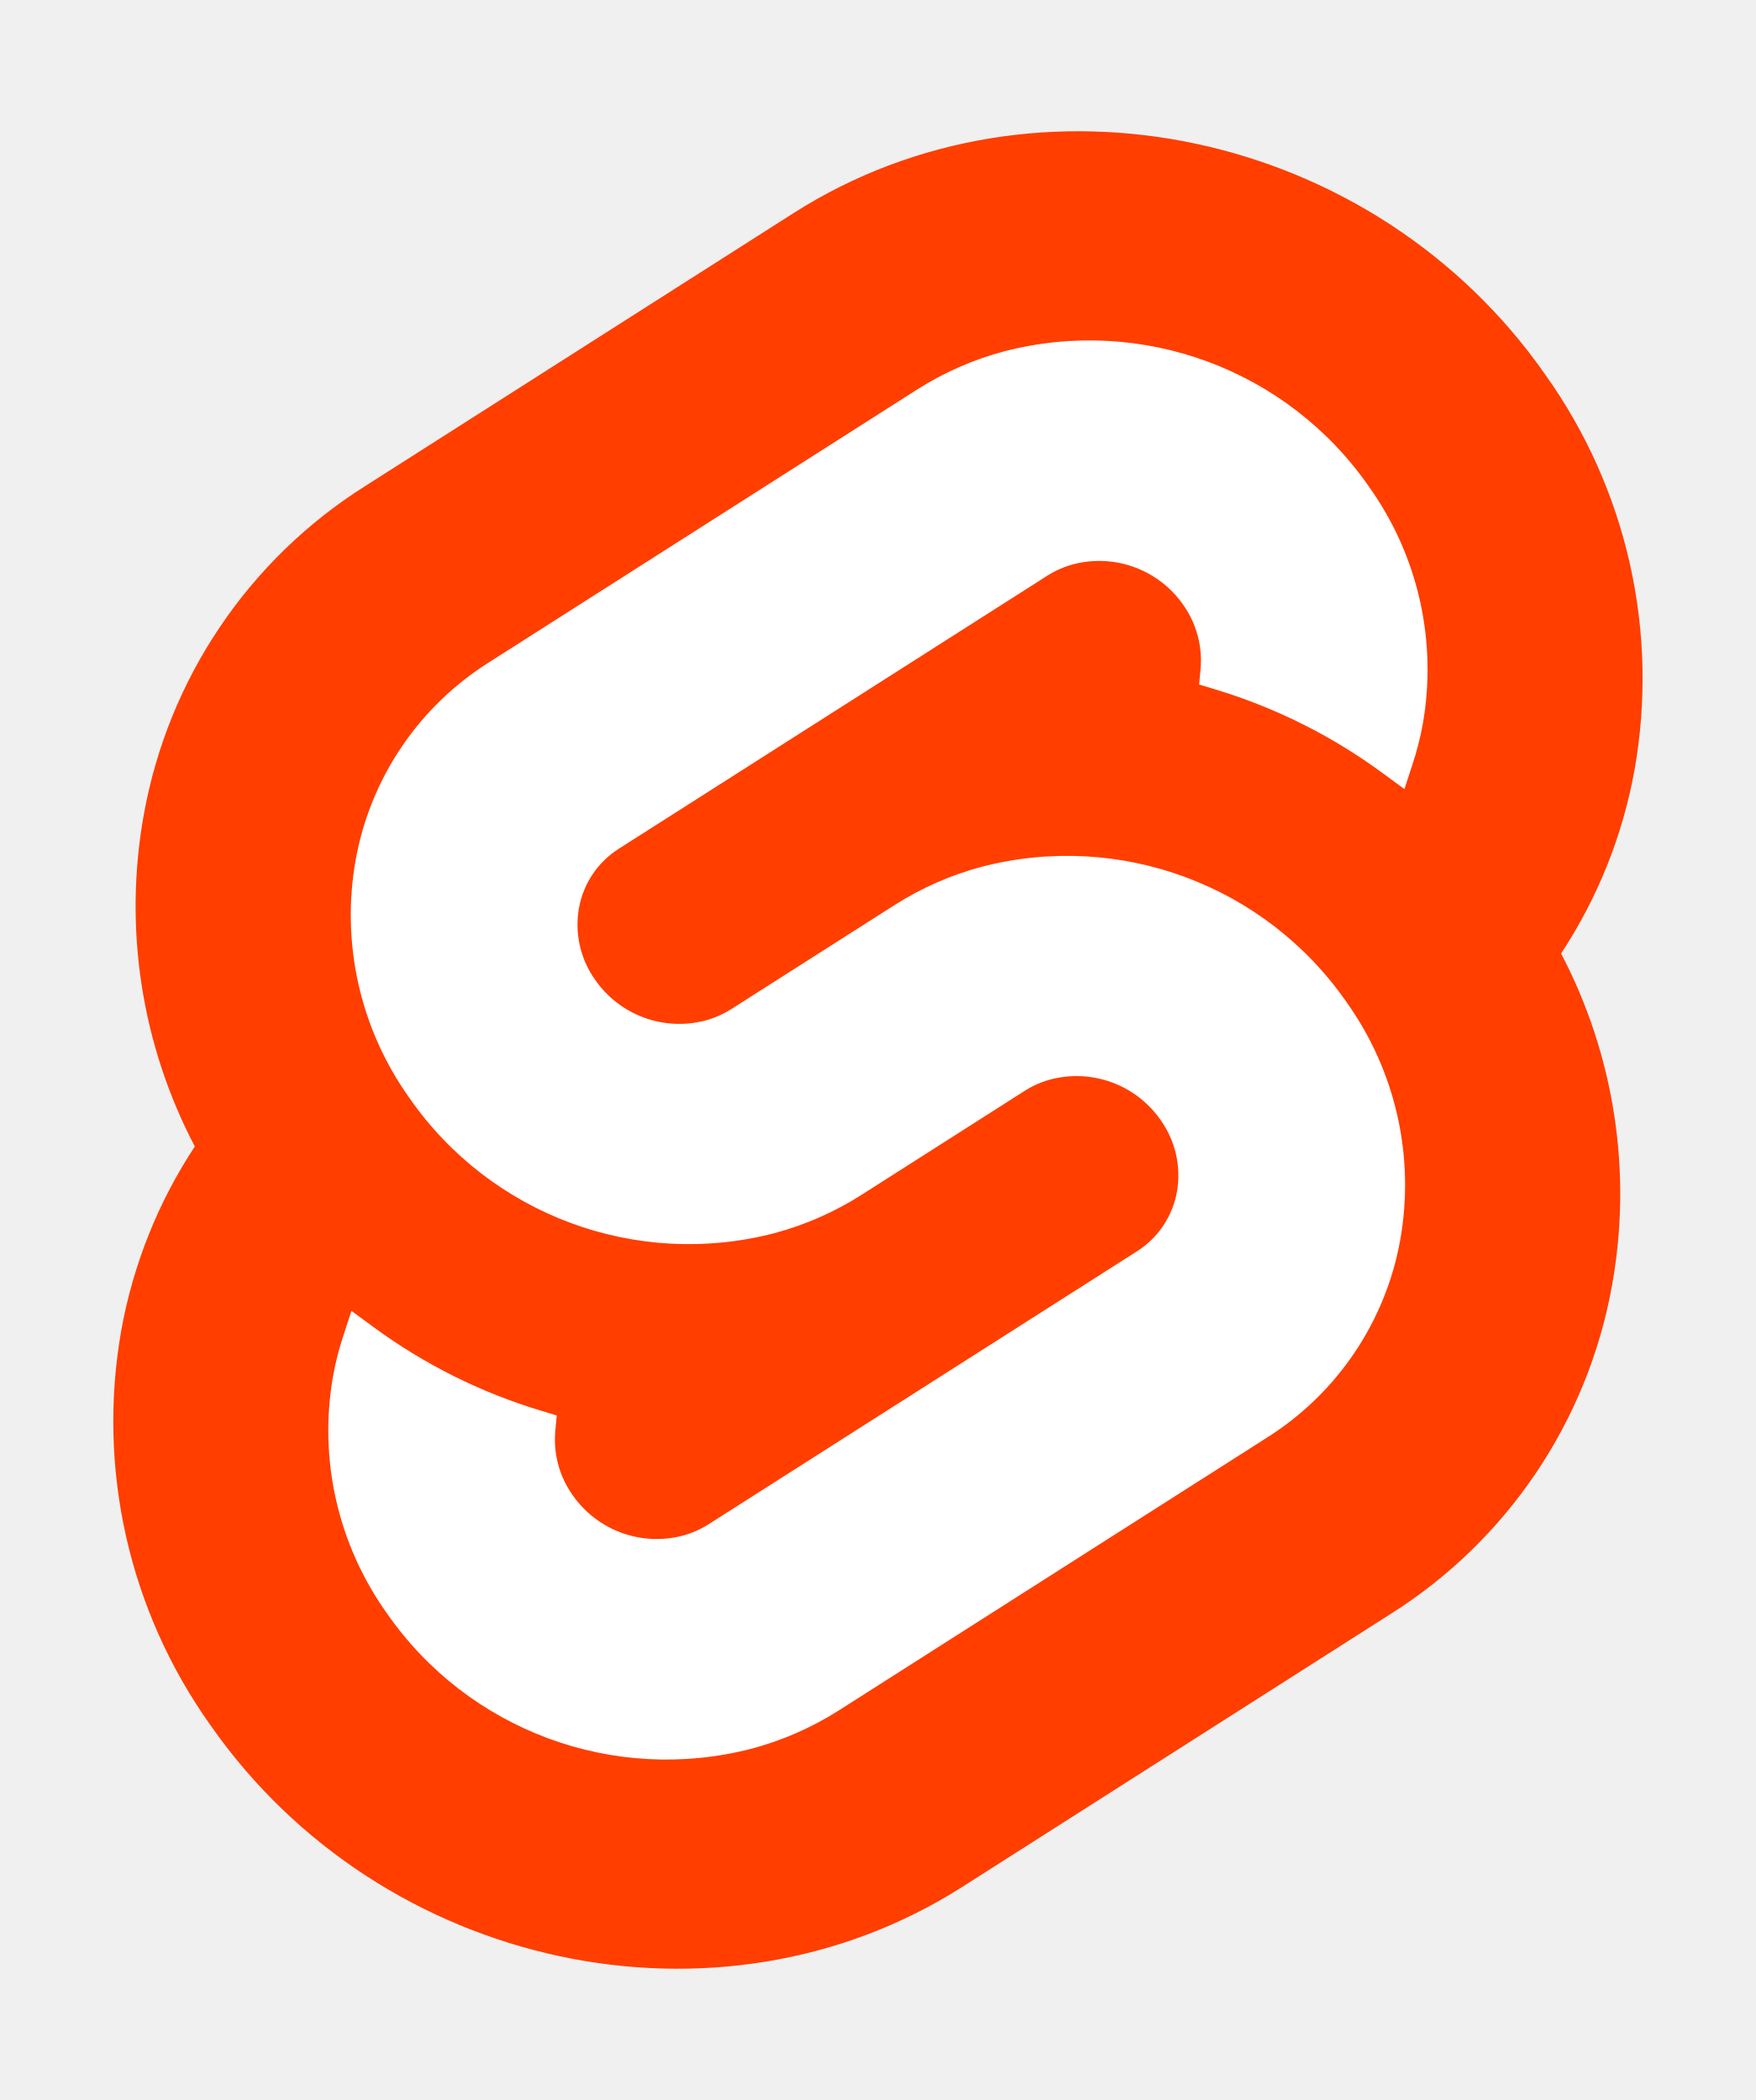
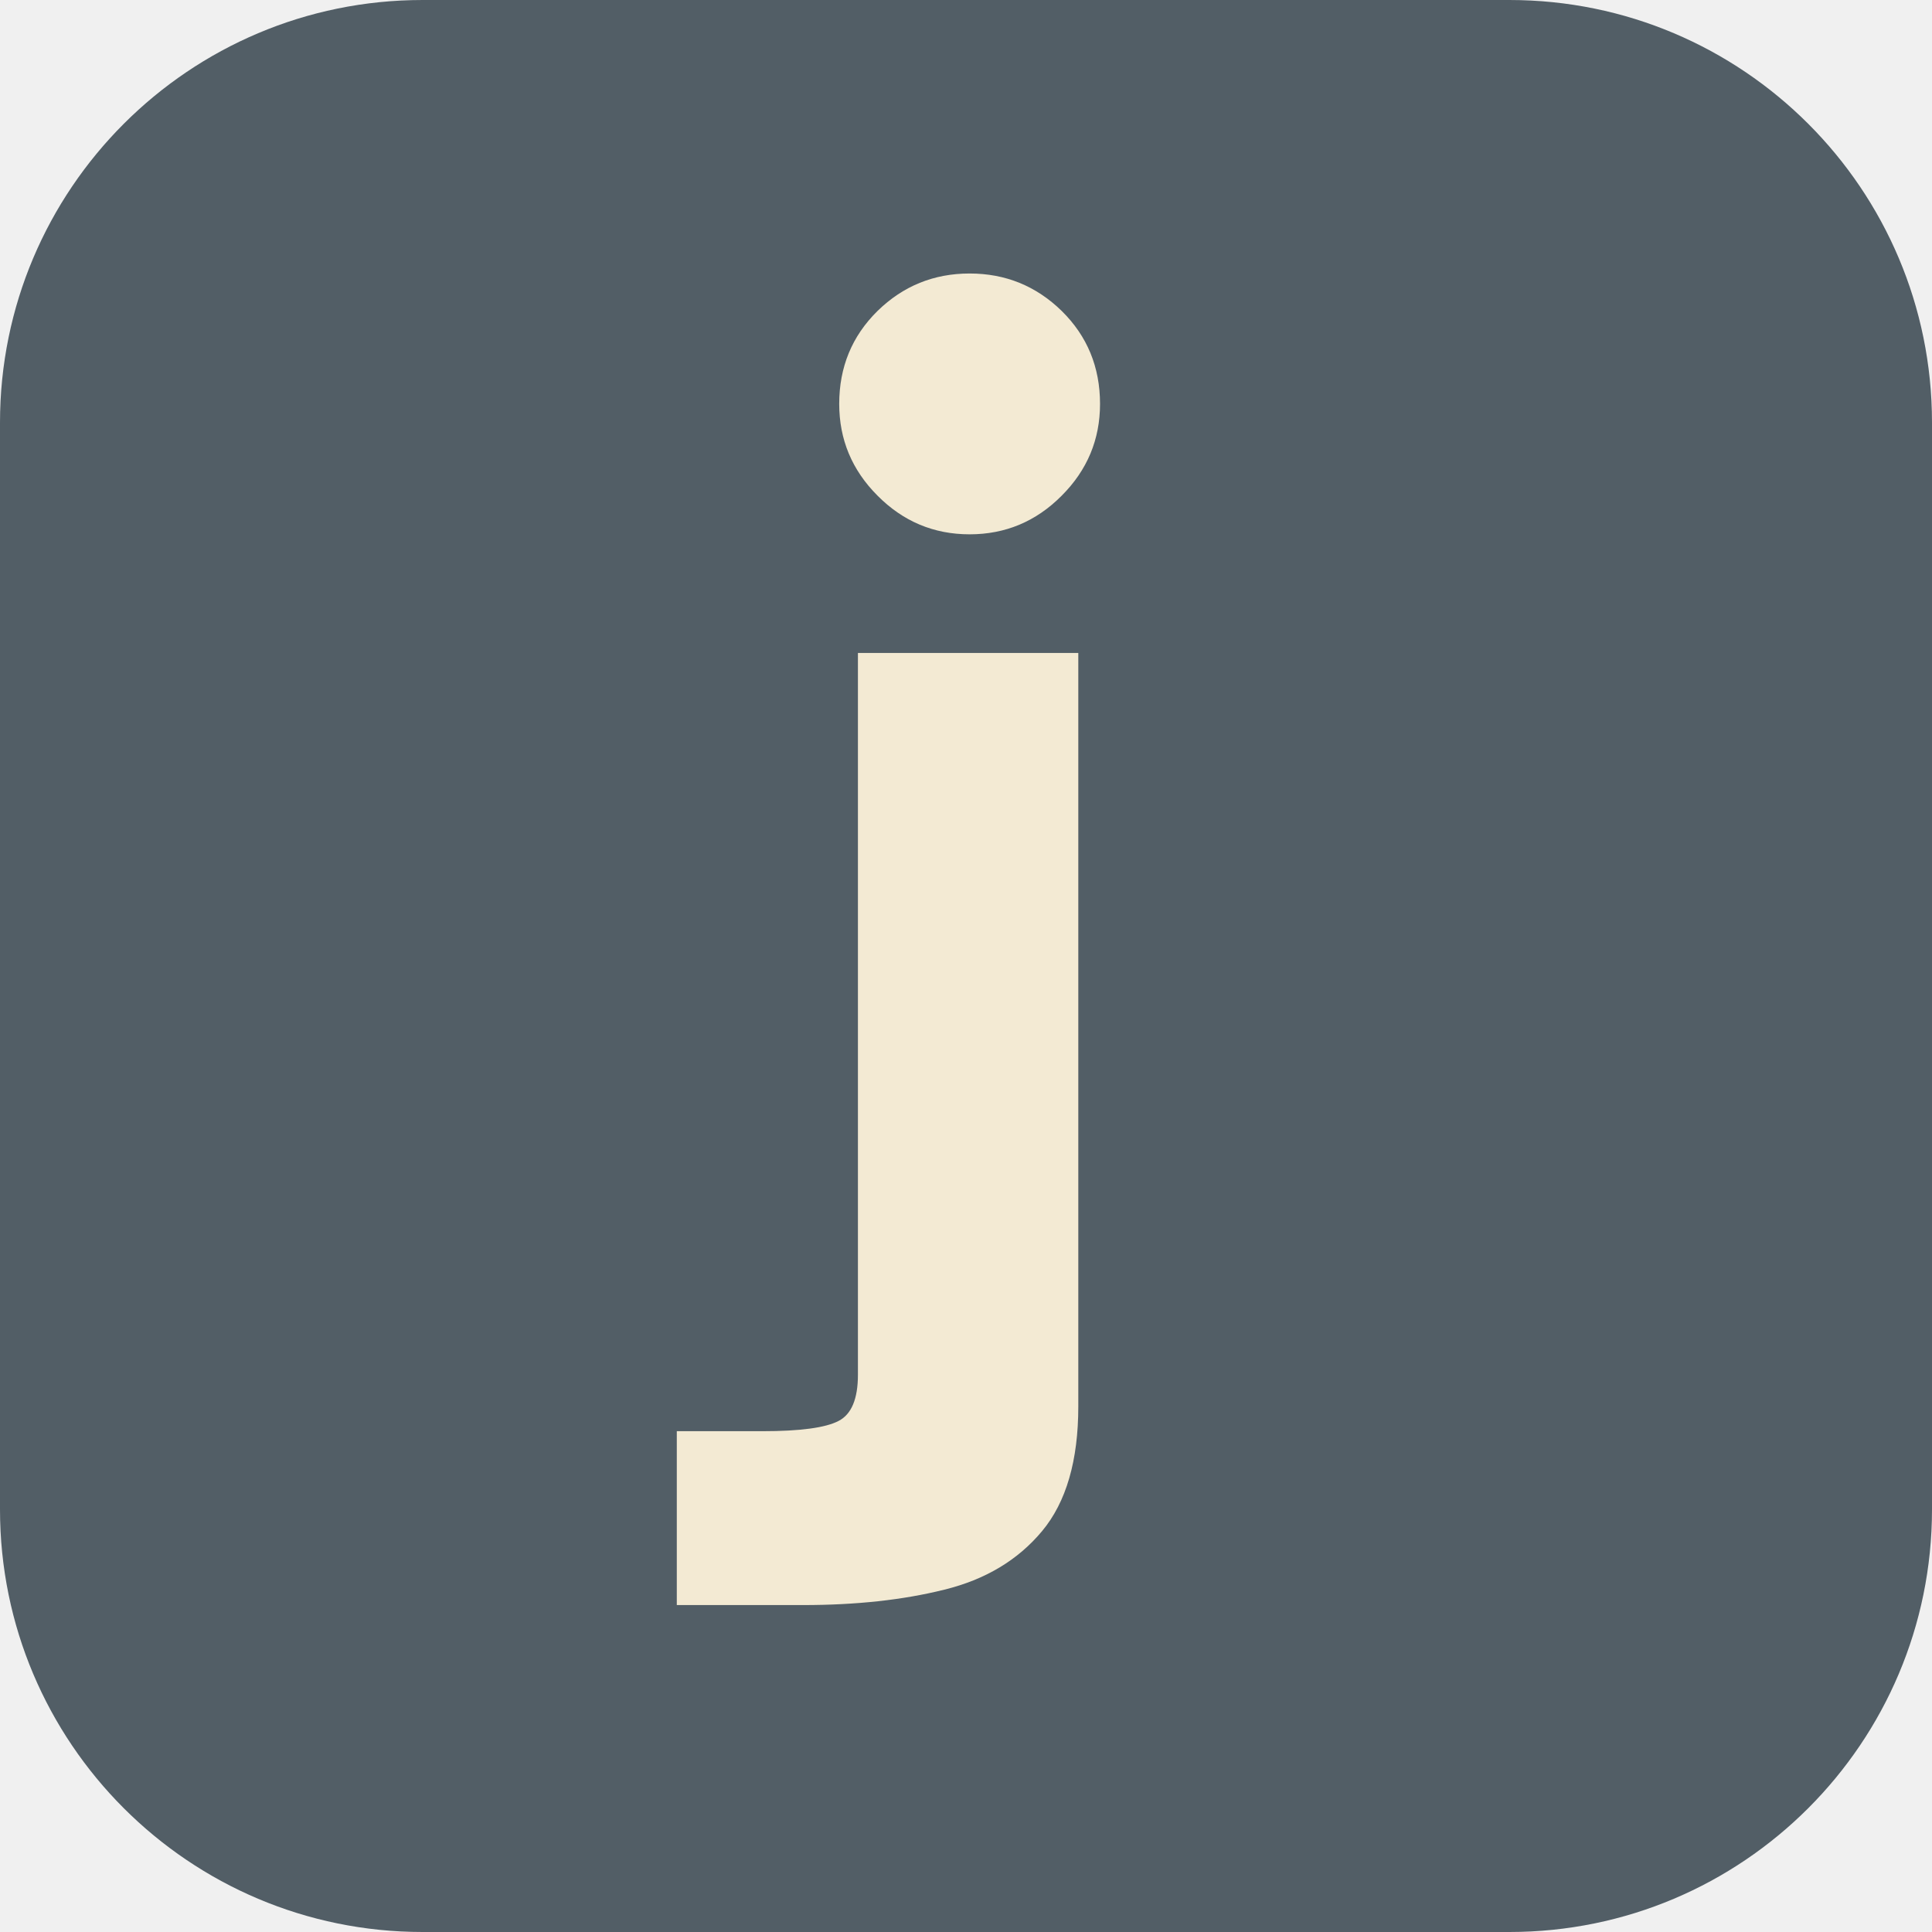
- <svg xmlns="http://www.w3.org/2000/svg" width="107" height="128" viewBox="0 0 107 128">
-   <path d="M94.157 22.819c-10.4-14.885-30.94-19.297-45.792-9.835L22.282 29.608A29.92 29.92 0 0 0 8.764 49.65a31.5 31.5 0 0 0 3.108 20.231 30 30 0 0 0-4.477 11.183 31.9 31.9 0 0 0 5.448 24.116c10.402 14.887 30.942 19.297 45.791 9.835l26.083-16.624A29.92 29.92 0 0 0 98.235 78.35a31.53 31.53 0 0 0-3.105-20.232 30 30 0 0 0 4.474-11.182 31.88 31.88 0 0 0-5.447-24.116" style="fill:#ff3e00" />
-   <path d="M45.817 106.582a20.72 20.72 0 0 1-22.237-8.243 19.17 19.17 0 0 1-3.277-14.503 18 18 0 0 1 .624-2.435l.49-1.498 1.337.981a33.6 33.6 0 0 0 10.203 5.098l.97.294-.09.968a5.85 5.85 0 0 0 1.052 3.878 6.24 6.24 0 0 0 6.695 2.485 5.8 5.8 0 0 0 1.603-.704L69.27 76.28a5.43 5.43 0 0 0 2.45-3.631 5.8 5.8 0 0 0-.987-4.371 6.24 6.24 0 0 0-6.698-2.487 5.7 5.7 0 0 0-1.6.704l-9.953 6.345a19 19 0 0 1-5.296 2.326 20.72 20.72 0 0 1-22.237-8.243 19.17 19.17 0 0 1-3.277-14.502 17.99 17.99 0 0 1 8.13-12.052l26.081-16.623a19 19 0 0 1 5.3-2.329 20.72 20.72 0 0 1 22.237 8.243 19.17 19.17 0 0 1 3.277 14.503 18 18 0 0 1-.624 2.435l-.49 1.498-1.337-.98a33.6 33.6 0 0 0-10.203-5.1l-.97-.294.09-.968a5.86 5.86 0 0 0-1.052-3.878 6.24 6.24 0 0 0-6.696-2.485 5.8 5.8 0 0 0-1.602.704L37.73 51.72a5.42 5.42 0 0 0-2.449 3.63 5.79 5.79 0 0 0 .986 4.372 6.24 6.24 0 0 0 6.698 2.486 5.8 5.8 0 0 0 1.602-.704l9.952-6.342a19 19 0 0 1 5.295-2.328 20.72 20.72 0 0 1 22.237 8.242 19.17 19.17 0 0 1 3.277 14.503 18 18 0 0 1-8.13 12.053l-26.081 16.622a19 19 0 0 1-5.3 2.328" style="fill:#fff" />
+ <svg xmlns="http://www.w3.org/2000/svg" width="64" height="64" viewBox="0 0 64 64">
+   <rect width="64" height="64" rx="14" fill="#525e66" />
+   <path fill="#f3ead3" d="M32.12 17.7Q30.34 17.7 29.07 16.42Q27.8 15.15 27.8 13.38Q27.8 11.55 29.07 10.3Q30.34 9.06 32.12 9.06Q33.9 9.06 35.17 10.3Q36.44 11.55 36.44 13.38Q36.44 15.15 35.17 16.42Q33.9 17.7 32.12 17.7ZM26.6 53.17H22.42V47.41H25.26Q27.13 47.41 27.78 47.07Q28.42 46.74 28.42 45.54V21.63H35.72V46.59Q35.72 49.28 34.52 50.72Q33.32 52.16 31.28 52.66Q29.24 53.17 26.6 53.17Z" />
</svg>
